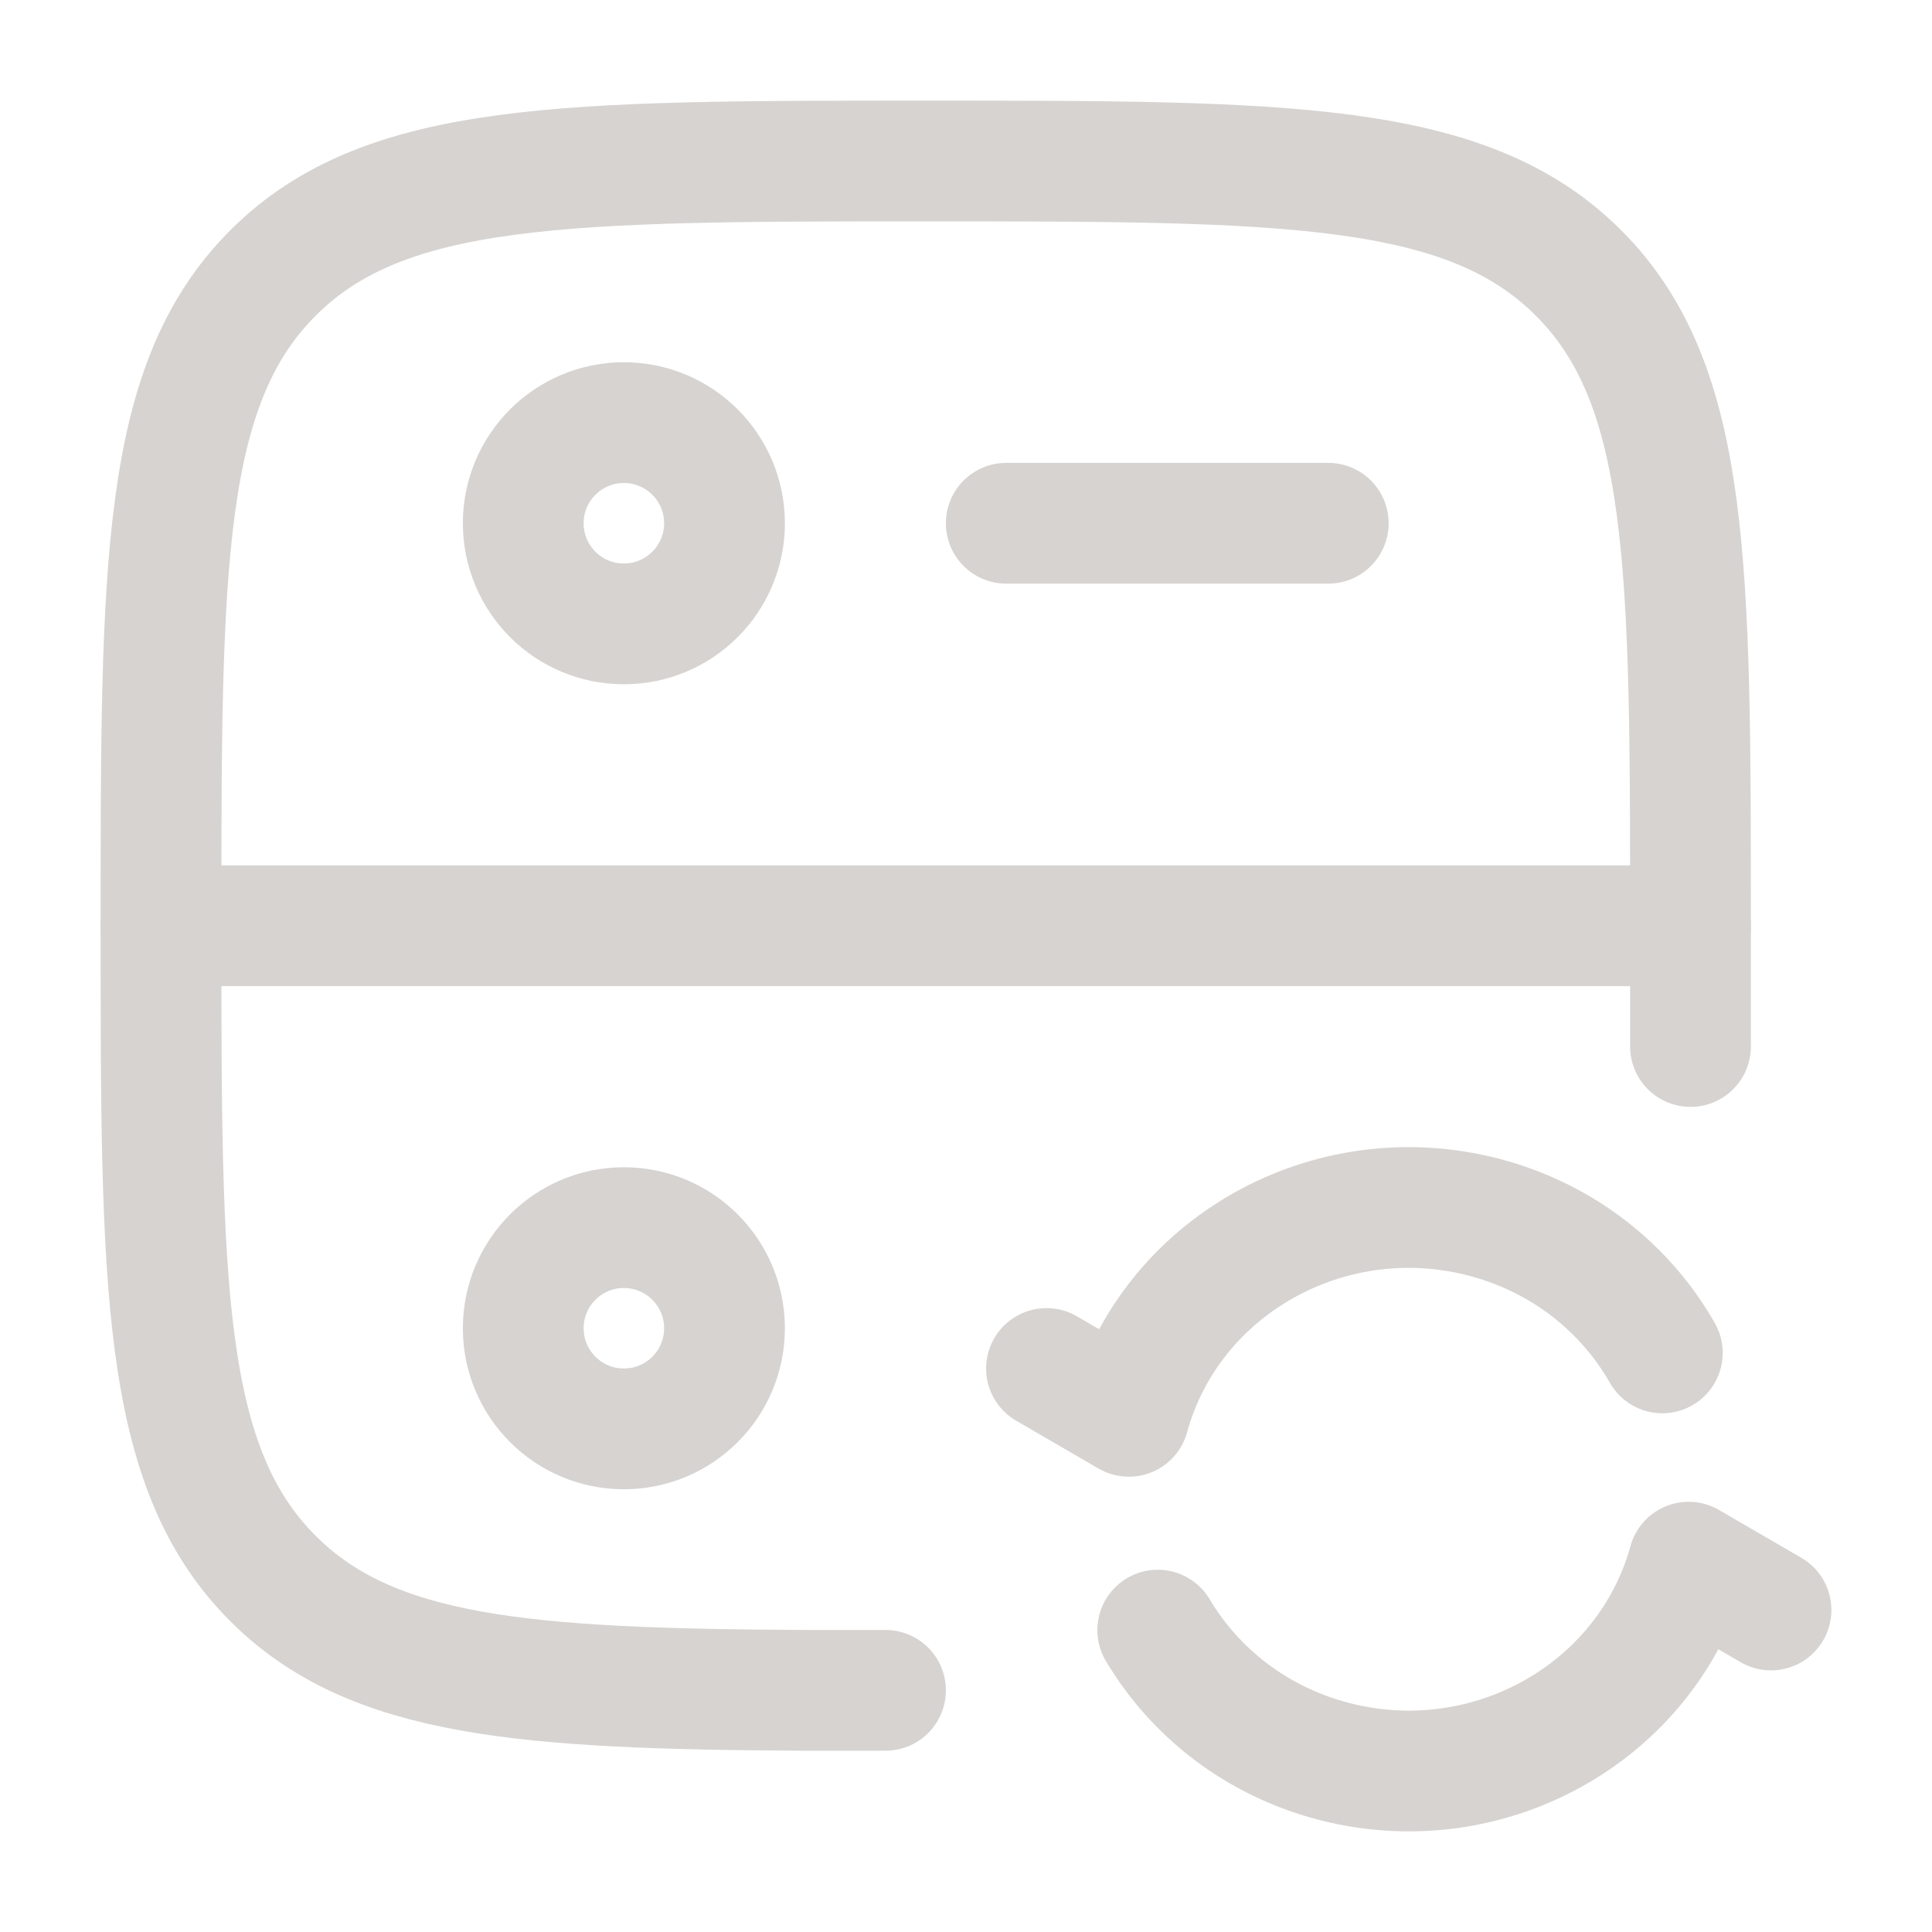
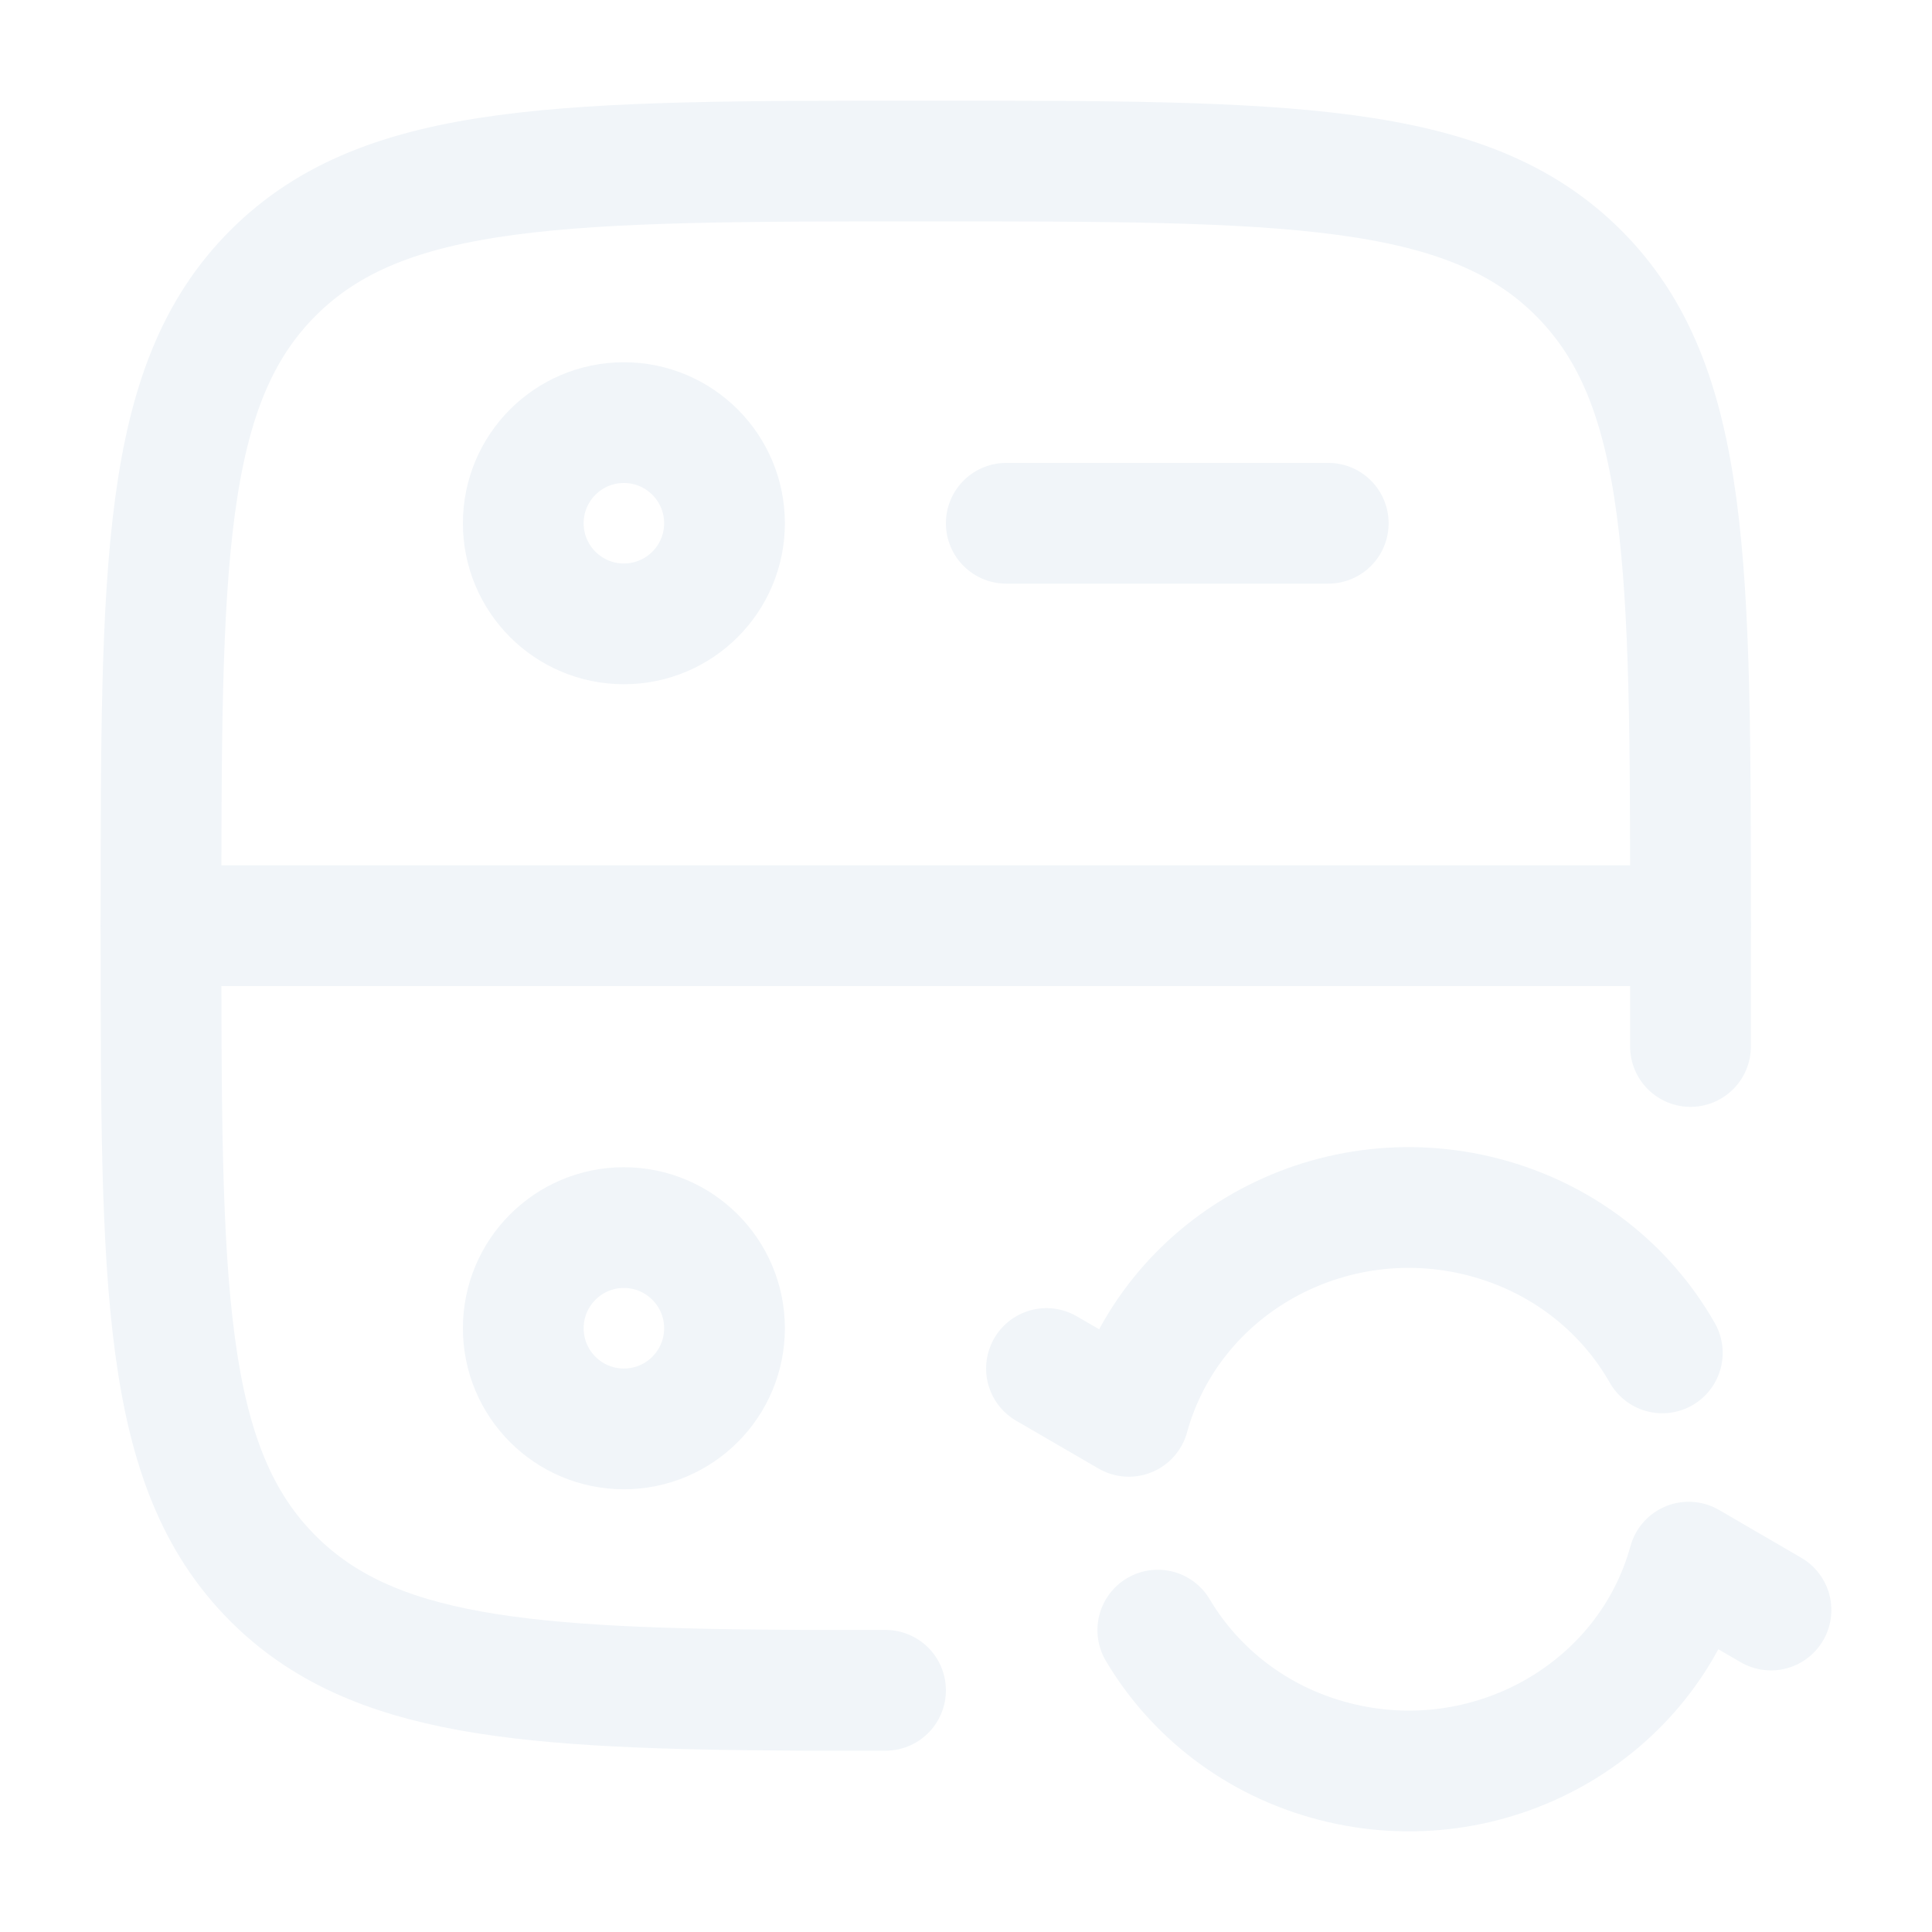
- <svg xmlns="http://www.w3.org/2000/svg" viewBox="0 0 24 24" width="32" height="32" color="#d6d3d1" fill="none">
-   <path d="M13 17L14.023 17.594C14.537 15.728 16.511 14.62 18.432 15.12C19.415 15.376 20.193 16.004 20.65 16.806M22 20L20.977 19.406C20.463 21.272 18.489 22.38 16.568 21.88C15.608 21.63 14.843 21.025 14.382 20.25" stroke="currentColor" stroke-width="1.5" stroke-linecap="round" stroke-linejoin="round" />
-   <path d="M21 13V11.5C21 7.022 21 4.782 19.609 3.391C18.218 2 15.978 2 11.5 2C7.022 2 4.782 2 3.391 3.391C2 4.782 2 7.022 2 11.5C2 15.978 2 18.218 3.391 19.609C4.618 20.835 6.503 20.98 10 20.998H11" stroke="currentColor" stroke-width="1.5" stroke-linecap="round" />
-   <path d="M2 11.5H21" stroke="currentColor" stroke-width="1.5" stroke-linecap="round" stroke-linejoin="round" />
-   <path d="M12.5 6.5L16.5 6.5" stroke="currentColor" stroke-width="1.5" stroke-linecap="round" stroke-linejoin="round" />
-   <circle cx="7.75" cy="6.5" r="1.25" stroke="currentColor" stroke-width="1.5" stroke-linecap="round" stroke-linejoin="round" />
-   <circle cx="7.75" cy="16.5" r="1.25" stroke="currentColor" stroke-width="1.5" stroke-linecap="round" stroke-linejoin="round" />
+ <svg xmlns="http://www.w3.org/2000/svg" width="32" height="32" viewBox="0 0 32 32" fill="none">
+   <path d="M17.333 22.667L18.697 23.459C19.383 20.97 22.015 19.493 24.576 20.16C25.887 20.502 26.924 21.338 27.533 22.408M29.333 26.667L27.97 25.874C27.284 28.363 24.652 29.84 22.091 29.173C20.811 28.84 19.791 28.034 19.177 27" stroke="#F1F5F9" stroke-width="2" stroke-linecap="round" stroke-linejoin="round" />
+   <path d="M28 17.333V15.333C28 9.362 28 6.377 26.145 4.522C24.29 2.667 21.305 2.667 15.333 2.667C9.362 2.667 6.377 2.667 4.522 4.522C2.667 6.377 2.667 9.362 2.667 15.333C2.667 21.304 2.667 24.29 4.522 26.145C6.157 27.78 8.671 27.974 13.333 27.997H14.667" stroke="#F1F5F9" stroke-width="2" stroke-linecap="round" />
+   <path d="M2.667 15.333H28" stroke="#F1F5F9" stroke-width="2" stroke-linecap="round" stroke-linejoin="round" />
+   <path d="M16.667 8.667H22" stroke="#F1F5F9" stroke-width="2" stroke-linecap="round" stroke-linejoin="round" />
+   <path d="M10.333 10.333C11.254 10.333 12 9.587 12 8.667C12 7.746 11.254 7 10.333 7C9.413 7 8.667 7.746 8.667 8.667C8.667 9.587 9.413 10.333 10.333 10.333Z" stroke="#F1F5F9" stroke-width="2" stroke-linecap="round" stroke-linejoin="round" />
+   <path d="M10.333 23.667C11.254 23.667 12 22.921 12 22C12 21.08 11.254 20.333 10.333 20.333C9.413 20.333 8.667 21.08 8.667 22C8.667 22.921 9.413 23.667 10.333 23.667Z" stroke="#F1F5F9" stroke-width="2" stroke-linecap="round" stroke-linejoin="round" />
</svg>
